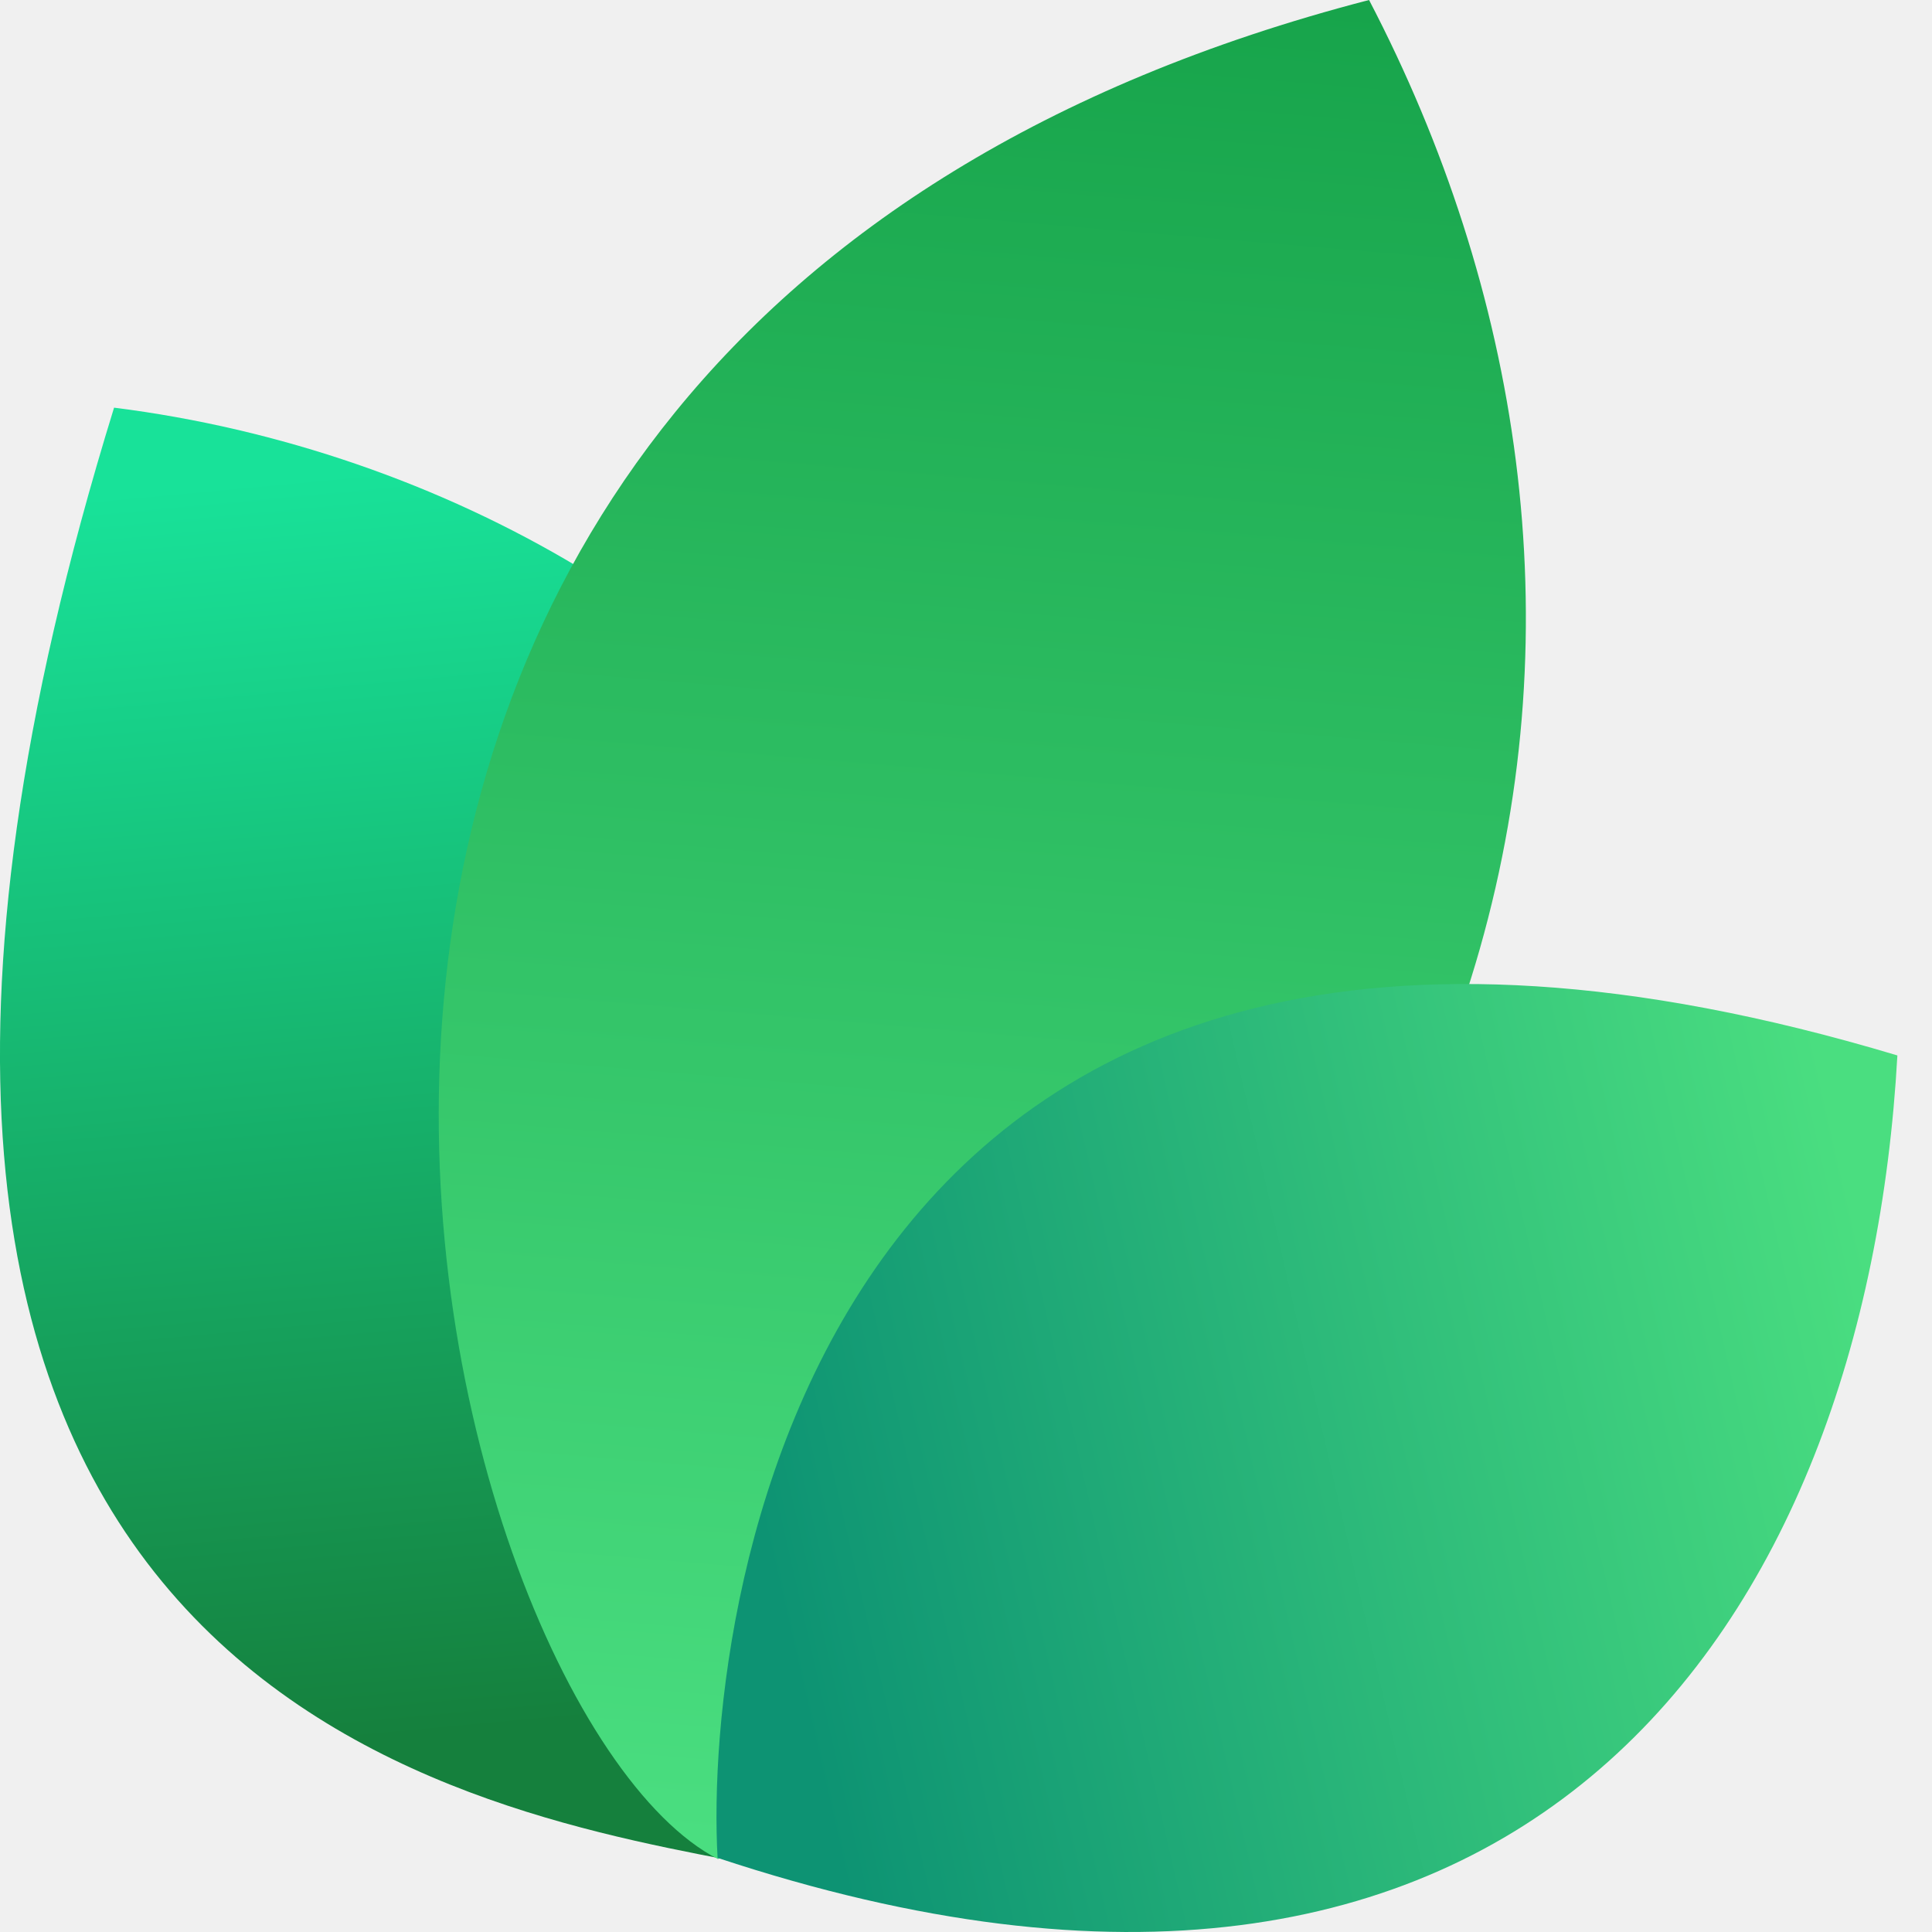
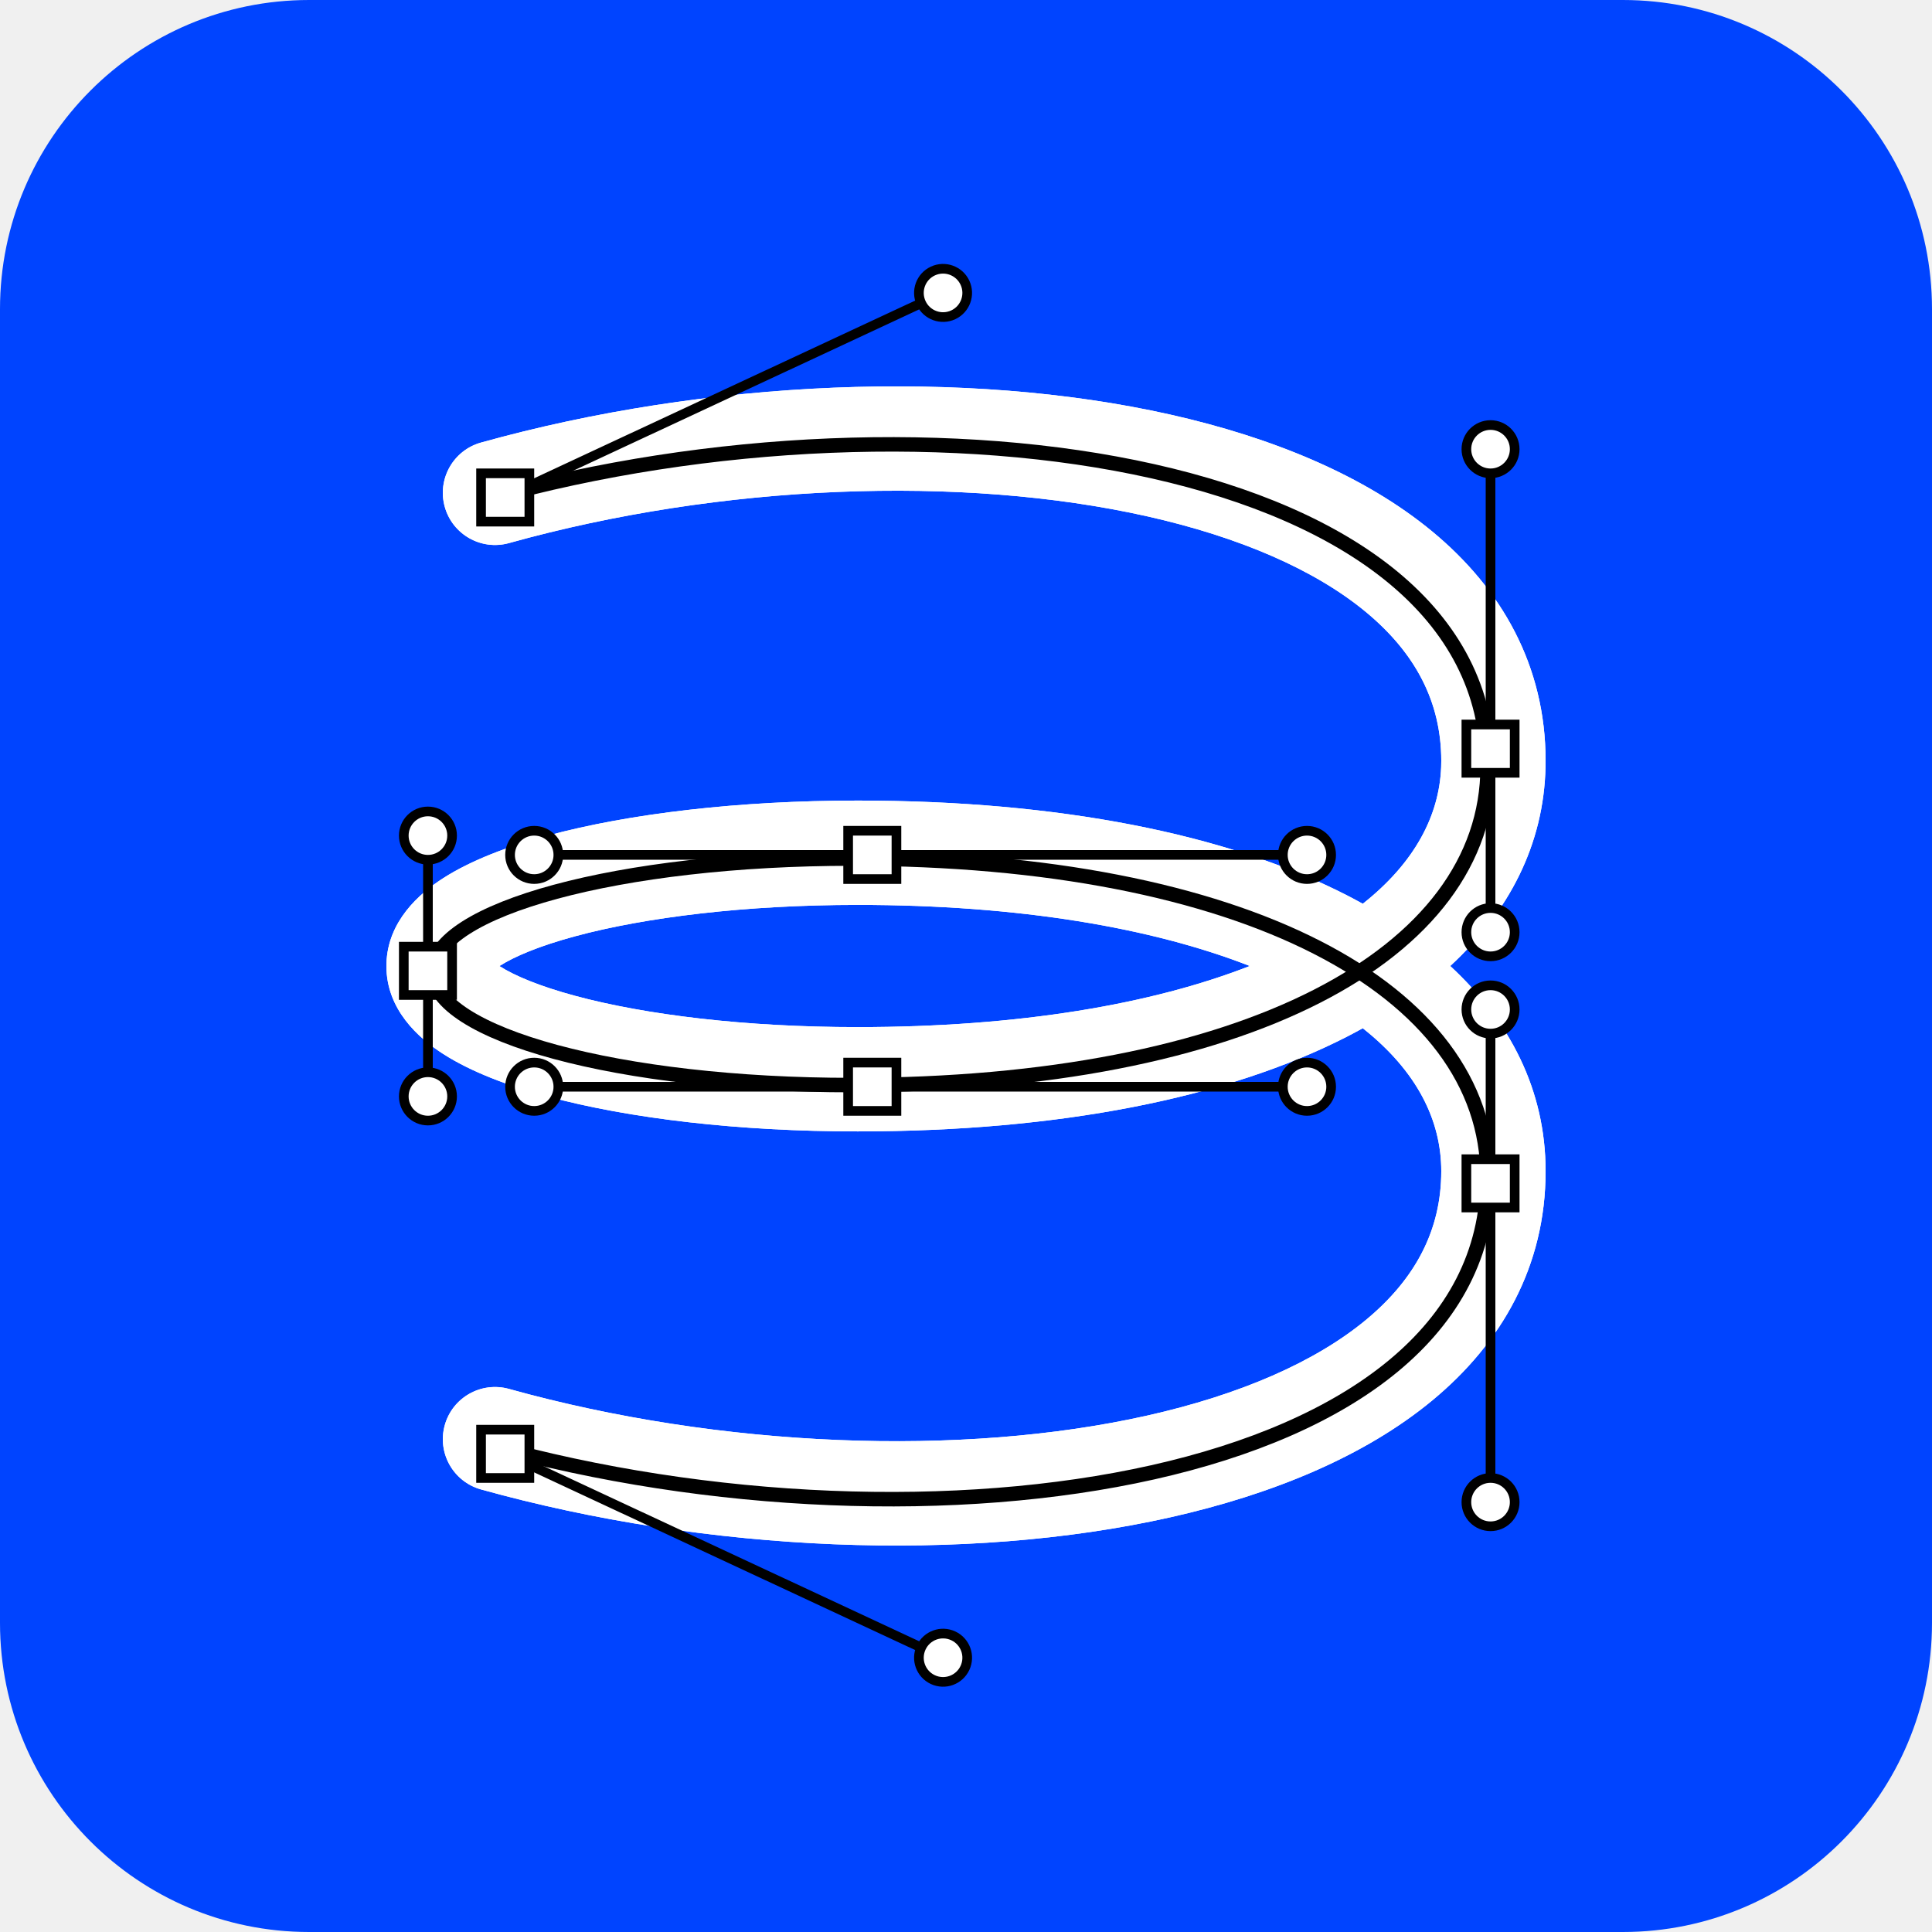
- <svg xmlns="http://www.w3.org/2000/svg" width="24" height="24" viewBox="0 0 24 24" fill="none">
-   <path d="M9.061 23.108C5.268 22.377 -3.391 20.627 1.417 5.064C9.634 6.099 16.973 14.064 9.061 23.108Z" fill="url(#paint0_linear_17557_2021)" />
-   <path d="M8.919 23.094C5.276 21.222 0.784 4.209 17.007 0C20.757 7.193 19.621 16.545 8.919 23.094Z" fill="url(#paint1_linear_17557_2021)" />
-   <path d="M8.914 23.079C8.735 19.882 10.159 9.085 23.57 13.111C23.181 20.123 18.984 26.418 8.914 23.079Z" fill="url(#paint2_linear_17557_2021)" />
-   <defs>
-     <linearGradient id="paint0_linear_17557_2021" x1="3.776" y1="5.916" x2="5.232" y2="21.559" gradientUnits="userSpaceOnUse">
-       <stop stop-color="#18E299" />
-       <stop offset="1" stop-color="#15803D" />
-     </linearGradient>
-     <linearGradient id="paint1_linear_17557_2021" x1="12.171" y1="-0.718" x2="10.19" y2="22.983" gradientUnits="userSpaceOnUse">
-       <stop stop-color="#16A34A" />
-       <stop offset="1" stop-color="#4ADE80" />
-     </linearGradient>
-     <linearGradient id="paint2_linear_17557_2021" x1="23.133" y1="15.353" x2="9.338" y2="18.52" gradientUnits="userSpaceOnUse">
-       <stop stop-color="#4ADE80" />
-       <stop offset="1" stop-color="#0D9373" />
-     </linearGradient>
-   </defs>
+ <svg xmlns="http://www.w3.org/2000/svg" width="200" height="200" viewBox="0 0 200 200" fill="none">
+   <path d="M0 32C0 14.327 14.327 0 32 0H168C185.673 0 200 14.327 200 32V168C200 185.673 185.673 200 168 200H32C14.327 200 0 185.673 0 168V32Z" fill="#0044FF" />
+   <mask id="path-2-inside-1_42_50" fill="white">
+     <path d="M49.794 45.815C73.224 39.283 99.974 38.163 121.12 42.911C131.685 45.284 141.245 49.209 148.273 55.025C155.439 60.954 160 68.909 160 78.76L159.994 79.343C159.827 87.471 156.166 94.42 150.128 100C156.309 105.714 160 112.861 160 121.24C160 131.088 155.438 139.041 148.273 144.968C141.245 150.783 131.685 154.707 121.12 157.079C99.975 161.828 73.225 160.711 49.795 154.186C46.922 153.385 45.242 150.407 46.042 147.535C46.842 144.662 49.821 142.982 52.693 143.782C74.635 149.892 99.565 150.851 118.754 146.542C128.356 144.386 136.129 140.999 141.39 136.647C146.514 132.408 149.2 127.339 149.2 121.24C149.2 115.995 146.704 110.892 141.073 106.441C140.514 106.75 139.948 107.056 139.37 107.351C126.968 113.681 109.584 117.123 88.795 117.123V117.124L88.793 117.123L88.792 117.124L88.791 117.123C76.475 117.129 65.132 115.789 56.701 113.51C52.525 112.381 48.754 110.941 45.901 109.118C43.301 107.455 40 104.502 40 100C40 99.907 40.001 99.814 40.006 99.722C40.144 95.383 43.358 92.521 45.901 90.895C48.754 89.071 52.524 87.631 56.7 86.501C65.131 84.221 76.475 82.875 88.792 82.875C109.583 82.875 126.968 86.319 139.37 92.649C139.948 92.944 140.515 93.249 141.074 93.559C146.47 89.293 148.988 84.428 149.188 79.413L149.2 78.76C149.2 72.657 146.513 67.587 141.389 63.346C136.128 58.993 128.356 55.605 118.754 53.449C99.565 49.14 74.636 50.102 52.694 56.218C49.822 57.019 46.843 55.339 46.042 52.466C45.241 49.594 46.922 46.616 49.794 45.815ZM88.792 93.676C77.145 93.676 66.794 94.959 59.52 96.926C55.844 97.92 53.259 99.01 51.72 99.993C51.713 99.998 51.706 100.001 51.7 100.005C51.706 100.009 51.712 100.014 51.719 100.018C53.258 101.002 55.843 102.091 59.519 103.084C66.792 105.05 77.144 106.33 88.79 106.325H88.792C105.574 106.325 119.284 103.946 129.379 100C119.284 96.055 105.574 93.676 88.792 93.676Z" />
+   </mask>
+   <path d="M49.794 45.815C73.224 39.283 99.974 38.163 121.12 42.911C131.685 45.284 141.245 49.209 148.273 55.025C155.439 60.954 160 68.909 160 78.76L159.994 79.343C159.827 87.471 156.166 94.42 150.128 100C156.309 105.714 160 112.861 160 121.24C160 131.088 155.438 139.041 148.273 144.968C141.245 150.783 131.685 154.707 121.12 157.079C99.975 161.828 73.225 160.711 49.795 154.186C46.922 153.385 45.242 150.407 46.042 147.535C46.842 144.662 49.821 142.982 52.693 143.782C74.635 149.892 99.565 150.851 118.754 146.542C128.356 144.386 136.129 140.999 141.39 136.647C146.514 132.408 149.2 127.339 149.2 121.24C149.2 115.995 146.704 110.892 141.073 106.441C140.514 106.75 139.948 107.056 139.37 107.351C126.968 113.681 109.584 117.123 88.795 117.123V117.124L88.793 117.123L88.792 117.124L88.791 117.123C76.475 117.129 65.132 115.789 56.701 113.51C52.525 112.381 48.754 110.941 45.901 109.118C43.301 107.455 40 104.502 40 100C40 99.907 40.001 99.814 40.006 99.722C40.144 95.383 43.358 92.521 45.901 90.895C48.754 89.071 52.524 87.631 56.7 86.501C65.131 84.221 76.475 82.875 88.792 82.875C109.583 82.875 126.968 86.319 139.37 92.649C139.948 92.944 140.515 93.249 141.074 93.559C146.47 89.293 148.988 84.428 149.188 79.413L149.2 78.76C149.2 72.657 146.513 67.587 141.389 63.346C136.128 58.993 128.356 55.605 118.754 53.449C99.565 49.14 74.636 50.102 52.694 56.218C49.822 57.019 46.843 55.339 46.042 52.466C45.241 49.594 46.922 46.616 49.794 45.815ZM88.792 93.676C77.145 93.676 66.794 94.959 59.52 96.926C55.844 97.92 53.259 99.01 51.72 99.993C51.713 99.998 51.706 100.001 51.7 100.005C51.706 100.009 51.712 100.014 51.719 100.018C53.258 101.002 55.843 102.091 59.519 103.084C66.792 105.05 77.144 106.33 88.79 106.325H88.792C105.574 106.325 119.284 103.946 129.379 100C119.284 96.055 105.574 93.676 88.792 93.676Z" fill="white" />
+   <path d="M49.794 45.815L48.72 41.962L48.719 41.962L49.794 45.815ZM121.12 42.911L121.996 39.009L121.996 39.009L121.12 42.911ZM148.273 55.025L150.824 51.943L150.823 51.943L148.273 55.025ZM160 78.76L164 78.8L164 78.78V78.76L160 78.76ZM159.994 79.343L163.993 79.425L163.994 79.404L163.994 79.383L159.994 79.343ZM150.128 100L147.413 97.063L144.235 100L147.413 102.938L150.128 100ZM160 121.24H164V121.24L160 121.24ZM148.273 144.968L150.823 148.05L150.823 148.05L148.273 144.968ZM121.12 157.079L121.996 160.982H121.996L121.12 157.079ZM49.795 154.186L48.721 158.039L48.722 158.039L49.795 154.186ZM46.042 147.535L42.189 146.461L42.189 146.461L46.042 147.535ZM52.693 143.782L53.767 139.928L53.766 139.928L52.693 143.782ZM118.754 146.542L119.63 150.445L119.63 150.445L118.754 146.542ZM141.39 136.647L143.939 139.729L143.939 139.729L141.39 136.647ZM149.2 121.24H153.2V121.24L149.2 121.24ZM141.073 106.441L143.554 103.303L141.465 101.652L139.136 102.941L141.073 106.441ZM139.37 107.351L141.189 110.914L141.189 110.914L139.37 107.351ZM88.795 117.123L88.795 113.123L84.795 113.123V117.123H88.795ZM88.795 117.124L87.006 120.702L92.795 123.597V117.124H88.795ZM88.793 117.123L90.582 113.546L88.003 112.256L85.965 114.295L88.793 117.123ZM88.792 117.124L85.964 119.953L88.792 122.781L91.62 119.953L88.792 117.124ZM88.791 117.123L91.619 114.295L90.447 113.123L88.789 113.123L88.791 117.123ZM56.701 113.51L55.657 117.372L55.657 117.372L56.701 113.51ZM45.901 109.118L43.747 112.488L43.747 112.488L45.901 109.118ZM40 100H36V100L40 100ZM40.006 99.722L44.001 99.925L44.003 99.887L44.004 99.849L40.006 99.722ZM45.901 90.895L43.747 87.525L43.747 87.525L45.901 90.895ZM56.7 86.501L55.656 82.64L55.656 82.64L56.7 86.501ZM88.792 82.875V78.875H88.792L88.792 82.875ZM139.37 92.649L141.189 89.086L141.189 89.086L139.37 92.649ZM141.074 93.559L139.137 97.058L141.466 98.348L143.555 96.697L141.074 93.559ZM149.188 79.413L153.184 79.573L153.186 79.532L153.187 79.491L149.188 79.413ZM149.2 78.76L153.199 78.838L153.2 78.799V78.76L149.2 78.76ZM141.389 63.346L143.939 60.264L143.939 60.264L141.389 63.346ZM118.754 53.449L119.63 49.546L119.63 49.546L118.754 53.449ZM52.694 56.218L53.768 60.071L53.768 60.071L52.694 56.218ZM46.042 52.466L42.189 53.54L42.189 53.54L46.042 52.466ZM88.792 93.676V89.676H88.792L88.792 93.676ZM59.52 96.926L58.475 93.065L58.475 93.065L59.52 96.926ZM51.72 99.993L49.565 96.623L49.565 96.624L51.72 99.993ZM51.7 100.005L49.538 96.64L44.298 100.005L49.539 103.371L51.7 100.005ZM51.719 100.018L49.564 103.388L49.564 103.388L51.719 100.018ZM59.519 103.084L58.475 106.946H58.475L59.519 103.084ZM88.79 106.325V102.325H88.788L88.79 106.325ZM129.379 100L130.835 103.726L140.368 100L130.835 96.275L129.379 100ZM49.794 45.815L50.868 49.668C73.747 43.29 99.823 42.229 120.244 46.814L121.12 42.911L121.996 39.009C100.125 34.098 72.702 35.276 48.72 41.962L49.794 45.815ZM121.12 42.911L120.244 46.814C130.452 49.107 139.35 52.832 145.723 58.107L148.273 55.025L150.823 51.943C143.14 45.585 132.918 41.461 121.996 39.009L121.12 42.911ZM148.273 55.025L145.723 58.106C152.135 63.412 156 70.3 156 78.76L160 78.76L164 78.76C164 67.519 158.742 58.496 150.824 51.943L148.273 55.025ZM160 78.76L156 78.72L155.994 79.303L159.994 79.343L163.994 79.383L164 78.8L160 78.76ZM159.994 79.343L155.995 79.261C155.854 86.118 152.798 92.085 147.413 97.063L150.128 100L152.843 102.938C159.533 96.754 163.8 88.823 163.993 79.425L159.994 79.343ZM150.128 100L147.413 102.938C152.923 108.031 156 114.164 156 121.24L160 121.24L164 121.24C164 111.559 159.696 103.397 152.843 97.063L150.128 100ZM160 121.24H156C156 129.697 152.135 136.582 145.724 141.886L148.273 144.968L150.823 148.05C158.741 141.5 164 132.479 164 121.24H160ZM148.273 144.968L145.724 141.886C139.35 147.159 130.452 150.884 120.244 153.177L121.12 157.079L121.996 160.982C132.918 158.53 143.139 154.406 150.823 148.05L148.273 144.968ZM121.12 157.079L120.244 153.177C99.823 157.762 73.747 156.704 50.868 150.333L49.795 154.186L48.722 158.039C72.703 164.718 100.126 165.893 121.996 160.982L121.12 157.079ZM49.795 154.186L50.869 150.333C50.124 150.125 49.688 149.353 49.895 148.608L46.042 147.535L42.189 146.461C40.796 151.462 43.721 156.646 48.721 158.039L49.795 154.186ZM46.042 147.535L49.895 148.608C50.103 147.864 50.875 147.428 51.62 147.635L52.693 143.782L53.766 139.928C48.766 138.536 43.582 141.46 42.189 146.461L46.042 147.535ZM52.693 143.782L51.62 147.635C74.113 153.899 99.717 154.917 119.63 150.445L118.754 146.542L117.878 142.64C99.413 146.786 75.157 145.885 53.767 139.928L52.693 143.782ZM118.754 146.542L119.63 150.445C129.589 148.209 138.024 144.623 143.939 139.729L141.39 136.647L138.84 133.565C134.234 137.375 127.123 140.563 117.878 142.64L118.754 146.542ZM141.39 136.647L143.939 139.729C149.823 134.862 153.2 128.724 153.2 121.24H149.2H145.2C145.2 125.954 143.205 129.954 138.84 133.565L141.39 136.647ZM149.2 121.24L153.2 121.24C153.2 114.548 149.954 108.362 143.554 103.303L141.073 106.441L138.593 109.579C143.454 113.421 145.2 117.442 145.2 121.24L149.2 121.24ZM141.073 106.441L139.136 102.941C138.601 103.238 138.076 103.521 137.552 103.788L139.37 107.351L141.189 110.914C141.819 110.592 142.428 110.263 143.011 109.94L141.073 106.441ZM139.37 107.351L137.552 103.788C125.908 109.731 109.215 113.123 88.795 113.123L88.795 117.123L88.795 121.123C109.954 121.123 128.029 117.63 141.189 110.914L139.37 107.351ZM88.795 117.123H84.795V117.124H88.795H92.795V117.123H88.795ZM88.795 117.124L90.584 113.547L90.582 113.546L88.793 117.123L87.004 120.701L87.006 120.702L88.795 117.124ZM88.793 117.123L85.965 114.295L85.964 114.296L88.792 117.124L91.62 119.953L91.621 119.952L88.793 117.123ZM88.792 117.124L91.62 114.296L91.619 114.295L88.791 117.123L85.963 119.952L85.964 119.953L88.792 117.124ZM88.791 117.123L88.789 113.123C76.721 113.129 65.746 111.811 57.745 109.649L56.701 113.51L55.657 117.372C64.517 119.766 76.228 121.129 88.793 121.123L88.791 117.123ZM56.701 113.51L57.745 109.649C53.754 108.57 50.422 107.26 48.056 105.747L45.901 109.118L43.747 112.488C47.086 114.622 51.295 116.192 55.657 117.372L56.701 113.51ZM45.901 109.118L48.056 105.747C45.732 104.262 44 102.352 44 100L40 100L36 100C36 106.652 40.87 110.648 43.747 112.488L45.901 109.118ZM40 100H44C44 99.97 44 99.95 44.001 99.937C44.001 99.923 44.001 99.92 44.001 99.925L40.006 99.722L36.011 99.519C36.001 99.709 36 99.878 36 100H40ZM40.006 99.722L44.004 99.849C44.076 97.581 45.788 95.715 48.056 94.265L45.901 90.895L43.747 87.525C40.927 89.328 36.212 93.186 36.008 99.595L40.006 99.722ZM45.901 90.895L48.056 94.265C50.422 92.752 53.754 91.442 57.745 90.363L56.7 86.501L55.656 82.64C51.294 83.82 47.085 85.39 43.747 87.525L45.901 90.895ZM56.7 86.501L57.745 90.363C65.747 88.198 76.724 86.875 88.792 86.875L88.792 82.875L88.792 78.875C76.226 78.875 64.515 80.244 55.656 82.64L56.7 86.501ZM88.792 82.875V86.875C109.213 86.875 125.907 90.268 137.552 96.212L139.37 92.649L141.189 89.086C128.028 82.369 109.952 78.875 88.792 78.875V82.875ZM139.37 92.649L137.552 96.212C138.078 96.48 138.603 96.763 139.137 97.058L141.074 93.559L143.012 90.06C142.427 89.736 141.818 89.407 141.189 89.086L139.37 92.649ZM141.074 93.559L143.555 96.697C149.679 91.855 152.929 85.973 153.184 79.573L149.188 79.413L145.191 79.254C145.046 82.883 143.261 86.731 138.594 90.421L141.074 93.559ZM149.188 79.413L153.187 79.491L153.199 78.838L149.2 78.76L145.201 78.682L145.188 79.336L149.188 79.413ZM149.2 78.76L153.2 78.76C153.2 71.273 149.822 65.133 143.939 60.264L141.389 63.346L138.839 66.428C143.204 70.04 145.2 74.041 145.2 78.76L149.2 78.76ZM141.389 63.346L143.939 60.264C138.023 55.369 129.589 51.782 119.63 49.546L118.754 53.449L117.878 57.351C127.123 59.427 134.232 62.616 138.839 66.428L141.389 63.346ZM118.754 53.449L119.63 49.546C99.717 45.074 74.113 46.095 51.62 52.365L52.694 56.218L53.768 60.071C75.159 54.108 99.414 53.206 117.878 57.351L118.754 53.449ZM52.694 56.218L51.62 52.365C50.876 52.573 50.103 52.136 49.895 51.392L46.042 52.466L42.189 53.54C43.583 58.541 48.768 61.465 53.768 60.071L52.694 56.218ZM46.042 52.466L49.895 51.392C49.688 50.648 50.123 49.876 50.868 49.668L49.794 45.815L48.719 41.962C43.72 43.356 40.795 48.539 42.189 53.54L46.042 52.466ZM88.792 93.676L88.792 89.676C76.897 89.676 66.178 90.981 58.475 93.065L59.52 96.926L60.564 100.787C67.41 98.936 77.394 97.676 88.792 97.676L88.792 93.676ZM59.52 96.926L58.475 93.065C54.615 94.109 51.591 95.328 49.565 96.623L51.72 99.993L53.874 103.364C54.927 102.691 57.073 101.732 60.564 100.787L59.52 96.926ZM51.72 99.993L49.565 96.624C49.589 96.608 49.61 96.595 49.627 96.585C49.645 96.574 49.66 96.565 49.671 96.558C49.682 96.552 49.691 96.546 49.696 96.543C49.7 96.541 49.704 96.539 49.702 96.54C49.702 96.54 49.696 96.543 49.69 96.547C49.682 96.551 49.671 96.558 49.658 96.566C49.645 96.574 49.627 96.584 49.608 96.596C49.588 96.608 49.565 96.623 49.538 96.64L51.7 100.005L53.862 103.371C53.837 103.387 53.816 103.4 53.797 103.411C53.779 103.422 53.764 103.432 53.752 103.439C53.74 103.446 53.731 103.451 53.725 103.455C53.723 103.456 53.72 103.457 53.719 103.458C53.718 103.459 53.717 103.459 53.718 103.459C53.718 103.459 53.719 103.458 53.721 103.457C53.723 103.456 53.726 103.454 53.729 103.452C53.736 103.449 53.746 103.442 53.759 103.435C53.772 103.427 53.788 103.417 53.807 103.406C53.827 103.394 53.849 103.38 53.874 103.364L51.72 99.993ZM51.7 100.005L49.539 103.371C49.514 103.355 49.493 103.341 49.475 103.329C49.458 103.318 49.443 103.307 49.432 103.3C49.421 103.292 49.412 103.286 49.407 103.283C49.403 103.28 49.4 103.277 49.402 103.279C49.402 103.279 49.408 103.283 49.414 103.287C49.421 103.292 49.432 103.3 49.445 103.309C49.458 103.318 49.475 103.33 49.495 103.343C49.514 103.356 49.538 103.371 49.564 103.388L51.719 100.018L53.873 96.648C53.898 96.664 53.92 96.678 53.938 96.69C53.956 96.702 53.971 96.713 53.983 96.721C53.995 96.729 54.004 96.735 54.009 96.739C54.012 96.741 54.014 96.742 54.016 96.743C54.017 96.744 54.018 96.745 54.017 96.744C54.017 96.744 54.017 96.744 54.016 96.744C54.016 96.743 54.015 96.743 54.014 96.742C54.013 96.741 54.01 96.739 54.007 96.737C54.001 96.733 53.99 96.726 53.978 96.717C53.965 96.708 53.949 96.697 53.93 96.684C53.911 96.671 53.888 96.656 53.862 96.64L51.7 100.005ZM51.719 100.018L49.564 103.388C51.59 104.683 54.614 105.902 58.475 106.946L59.519 103.084L60.562 99.223C57.072 98.279 54.925 97.32 53.873 96.648L51.719 100.018ZM59.519 103.084L58.475 106.946C66.177 109.028 76.897 110.331 88.792 110.325L88.79 106.325L88.788 102.325C77.391 102.33 67.407 101.073 60.562 99.223L59.519 103.084ZM88.79 106.325V110.325H88.792V106.325V102.325H88.79V106.325ZM88.792 106.325V110.325C105.913 110.325 120.148 107.903 130.835 103.726L129.379 100L127.923 96.275C118.42 99.989 105.235 102.325 88.792 102.325V106.325ZM129.379 100L130.835 96.275C120.148 92.098 105.913 89.676 88.792 89.676V93.676V97.676C105.235 97.676 118.42 100.012 127.923 103.726L129.379 100Z" fill="white" mask="url(#path-2-inside-1_42_50)" />
+   <line x1="154.3" y1="97" x2="154.3" y2="46" stroke="black" />
+   <line x1="154.3" y1="155" x2="154.3" y2="104" stroke="black" />
+   <path d="M154 79.362C154 47.454 96.016 38.97 50.644 51.618" stroke="black" stroke-width="1.5" stroke-miterlimit="10" stroke-linecap="round" />
+   <path d="M44.8 100.602C44.8 107.082 64.228 112.338 88.192 112.326" stroke="black" stroke-width="1.5" stroke-miterlimit="10" stroke-linecap="round" />
+   <path d="M88.192 88.878C64.228 88.878 44.8 94.134 44.8 100.614" stroke="black" stroke-width="1.5" stroke-miterlimit="10" stroke-linecap="round" />
+   <path d="M154 121.842C154 102.378 128.776 88.878 88.192 88.878" stroke="black" stroke-width="1.5" stroke-miterlimit="10" stroke-linecap="round" />
+   <path d="M50.644 149.586C96.016 162.222 154 153.738 154 121.842" stroke="black" stroke-width="1.5" stroke-miterlimit="10" stroke-linecap="round" />
+   <path d="M88.192 112.326C128.776 112.326 154 98.826 154 79.362" stroke="black" stroke-width="1.5" stroke-miterlimit="10" stroke-linecap="round" />
+   <rect x="151.8" y="75" width="5" height="5" fill="white" stroke="black" />
+   <rect x="151.8" y="44" width="5" height="5" rx="2.5" fill="white" stroke="black" />
+   <line x1="44.3" y1="114" x2="44.3" y2="86" stroke="black" />
+   <rect x="41.8" y="84" width="5" height="5" rx="2.5" fill="white" stroke="black" />
+   <rect x="41.8" y="111" width="5" height="5" rx="2.5" fill="white" stroke="black" />
+   <line x1="55.8" y1="88.5" x2="135.8" y2="88.5" stroke="black" />
+   <line x1="55.8" y1="112.5" x2="135.8" y2="112.5" stroke="black" />
+   <rect x="137.8" y="86" width="5" height="5" rx="2.5" transform="rotate(90 137.8 86)" fill="white" stroke="black" />
+   <rect x="137.8" y="110" width="5" height="5" rx="2.5" transform="rotate(90 137.8 110)" fill="white" stroke="black" />
+   <rect x="57.8" y="86" width="5" height="5" rx="2.5" transform="rotate(90 57.8003 86)" fill="white" stroke="black" />
+   <rect x="57.8" y="110" width="5" height="5" rx="2.5" transform="rotate(90 57.8003 110)" fill="white" stroke="black" />
+   <line x1="51.857" y1="51.664" x2="98.079" y2="30.111" stroke="black" />
+   <rect x="98.835" y="27" width="5" height="5" rx="2.5" transform="rotate(65 98.8347 27)" fill="white" stroke="black" />
+   <line y1="-0.5" x2="51" y2="-0.5" transform="matrix(0.906308 0.422618 0.422618 -0.906308 52.0684 149.813)" stroke="black" />
+   <rect width="5" height="5" rx="2.5" transform="matrix(0.422618 -0.906308 -0.906308 -0.422618 98.8347 174.93)" fill="white" stroke="black" />
+   <rect x="151.8" y="153" width="5" height="5" rx="2.5" fill="white" stroke="black" />
+   <rect x="151.8" y="102" width="5" height="5" rx="2.5" fill="white" stroke="black" />
+   <rect x="151.8" y="94" width="5" height="5" rx="2.5" fill="white" stroke="black" />
+   <rect x="87.8" y="86" width="5" height="5" fill="white" stroke="black" />
+   <rect x="87.8" y="110" width="5" height="5" fill="white" stroke="black" />
+   <rect x="151.8" y="120" width="5" height="5" fill="white" stroke="black" />
+   <rect x="49.8" y="148" width="5" height="5" fill="white" stroke="black" />
+   <rect x="49.8" y="49" width="5" height="5" fill="white" stroke="black" />
+   <rect x="41.8" y="98" width="5" height="5" fill="white" stroke="black" />
</svg>
